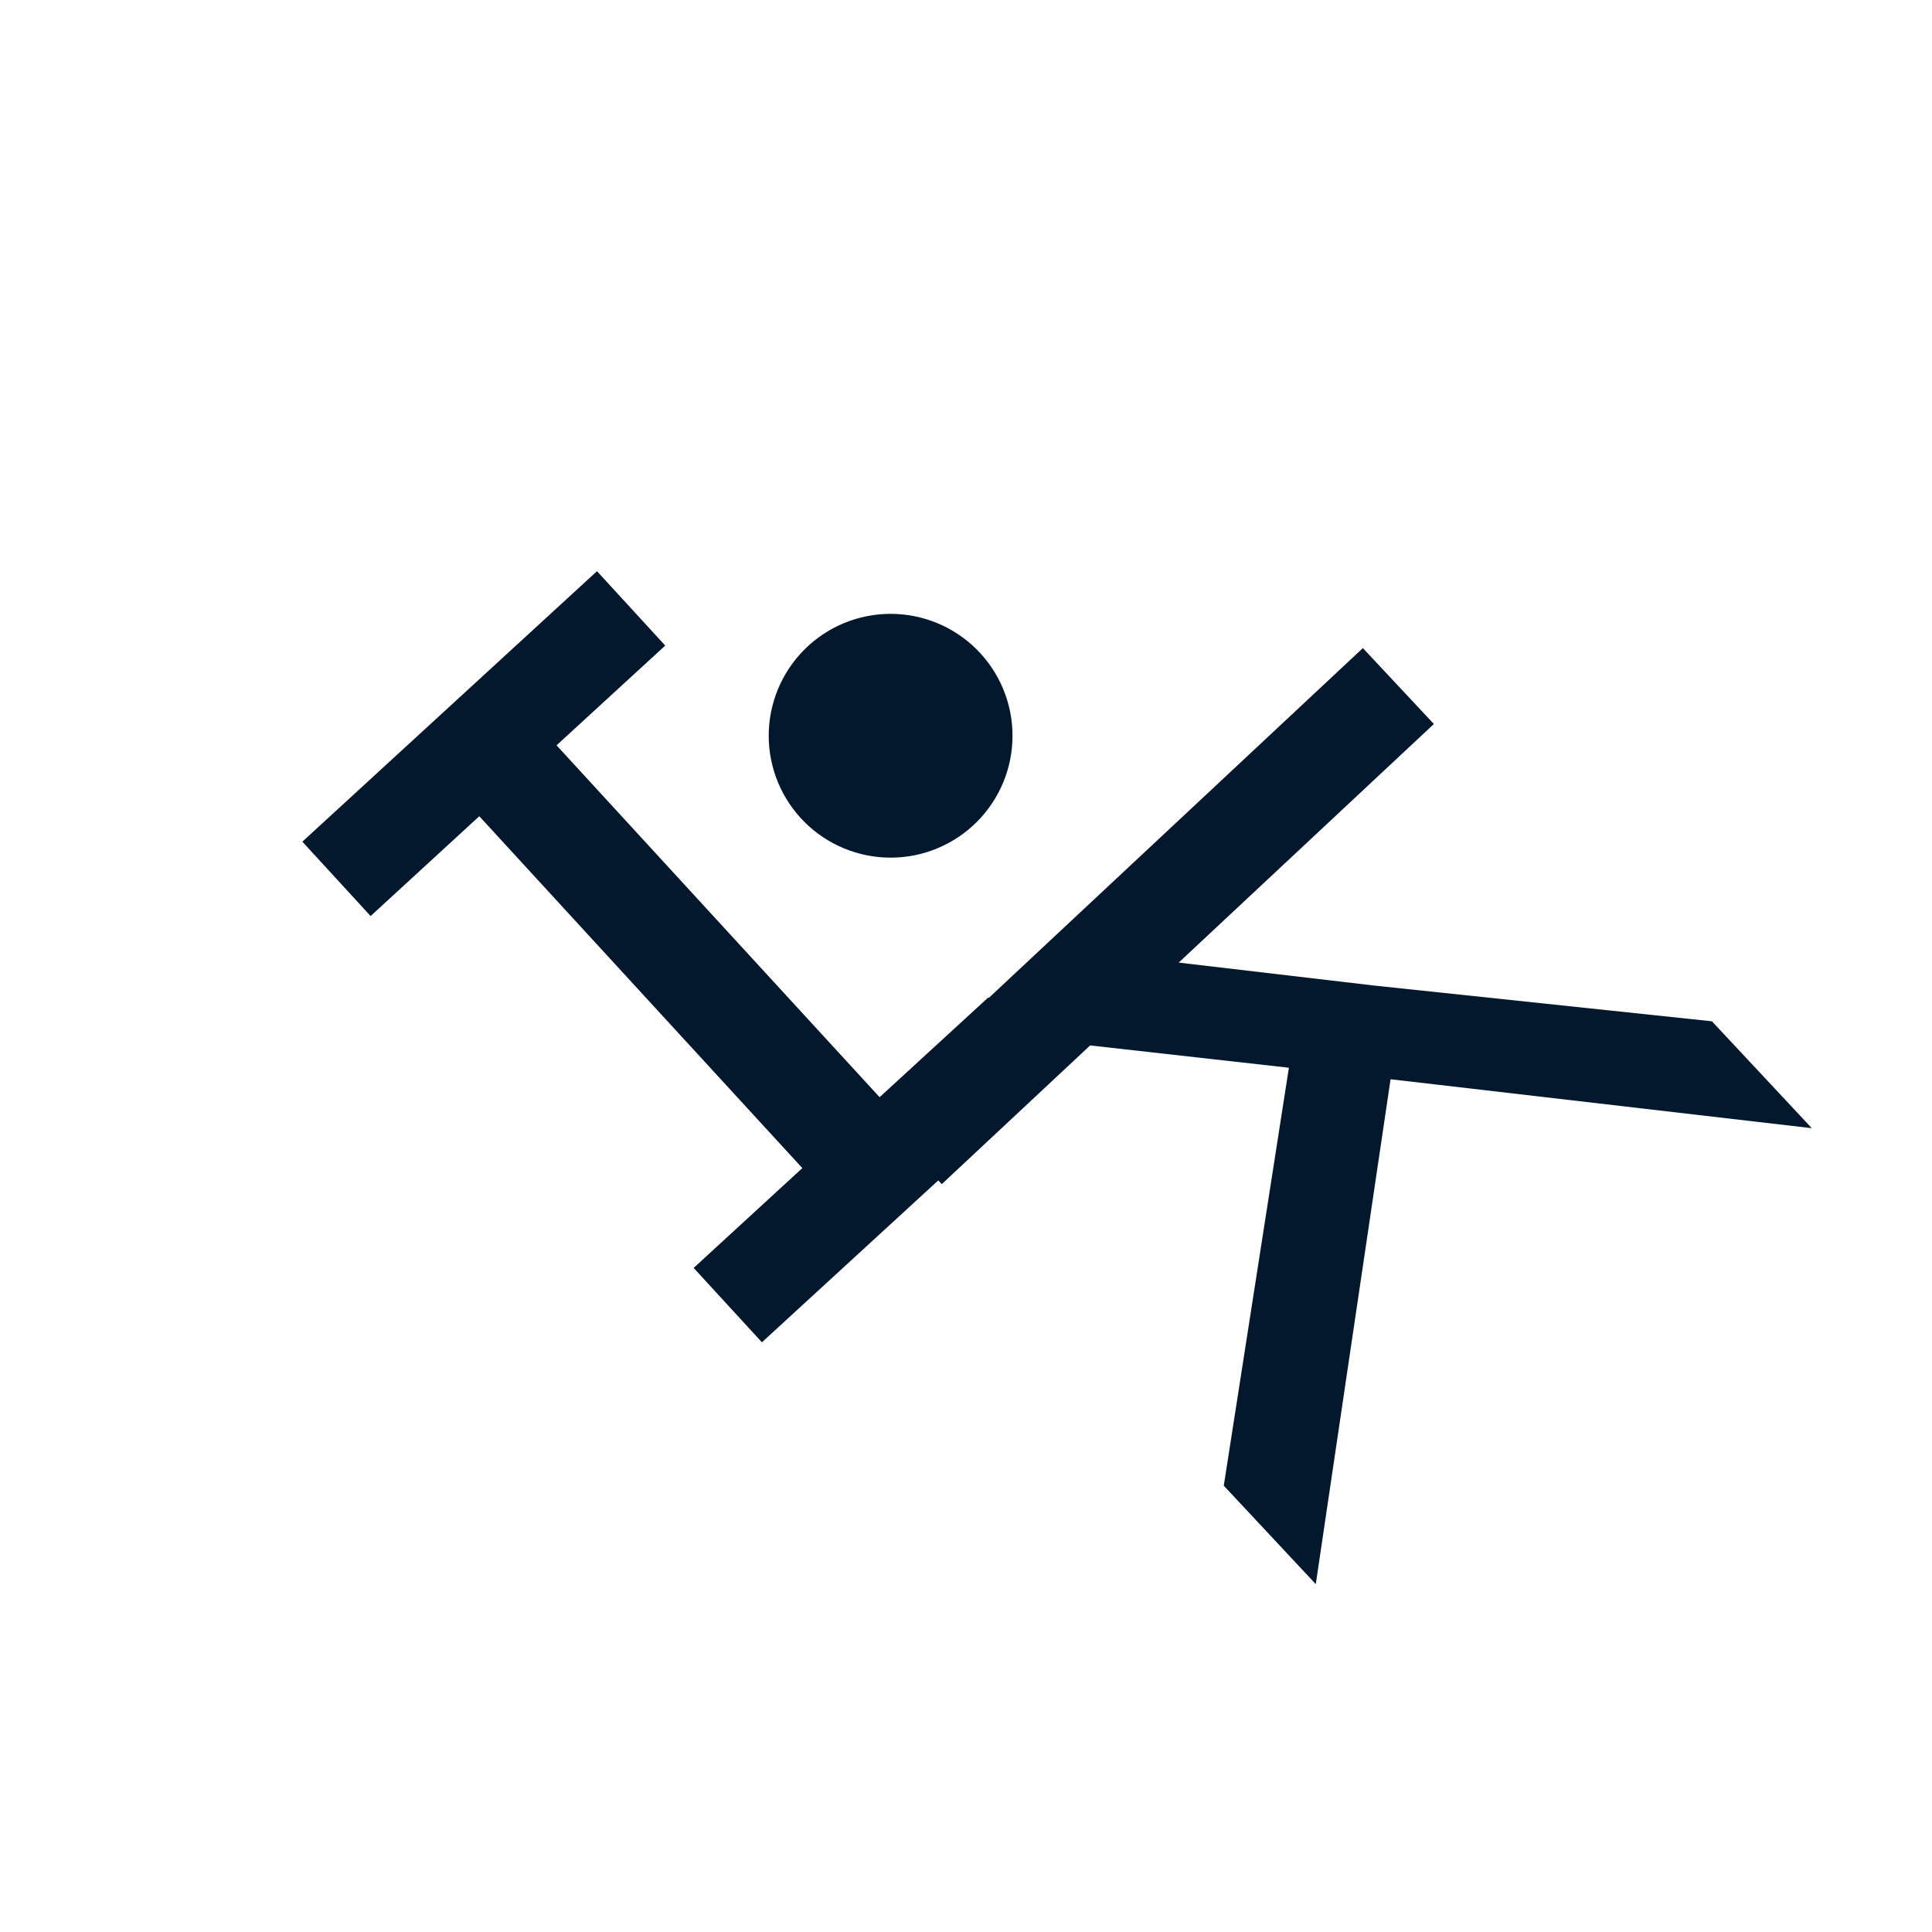
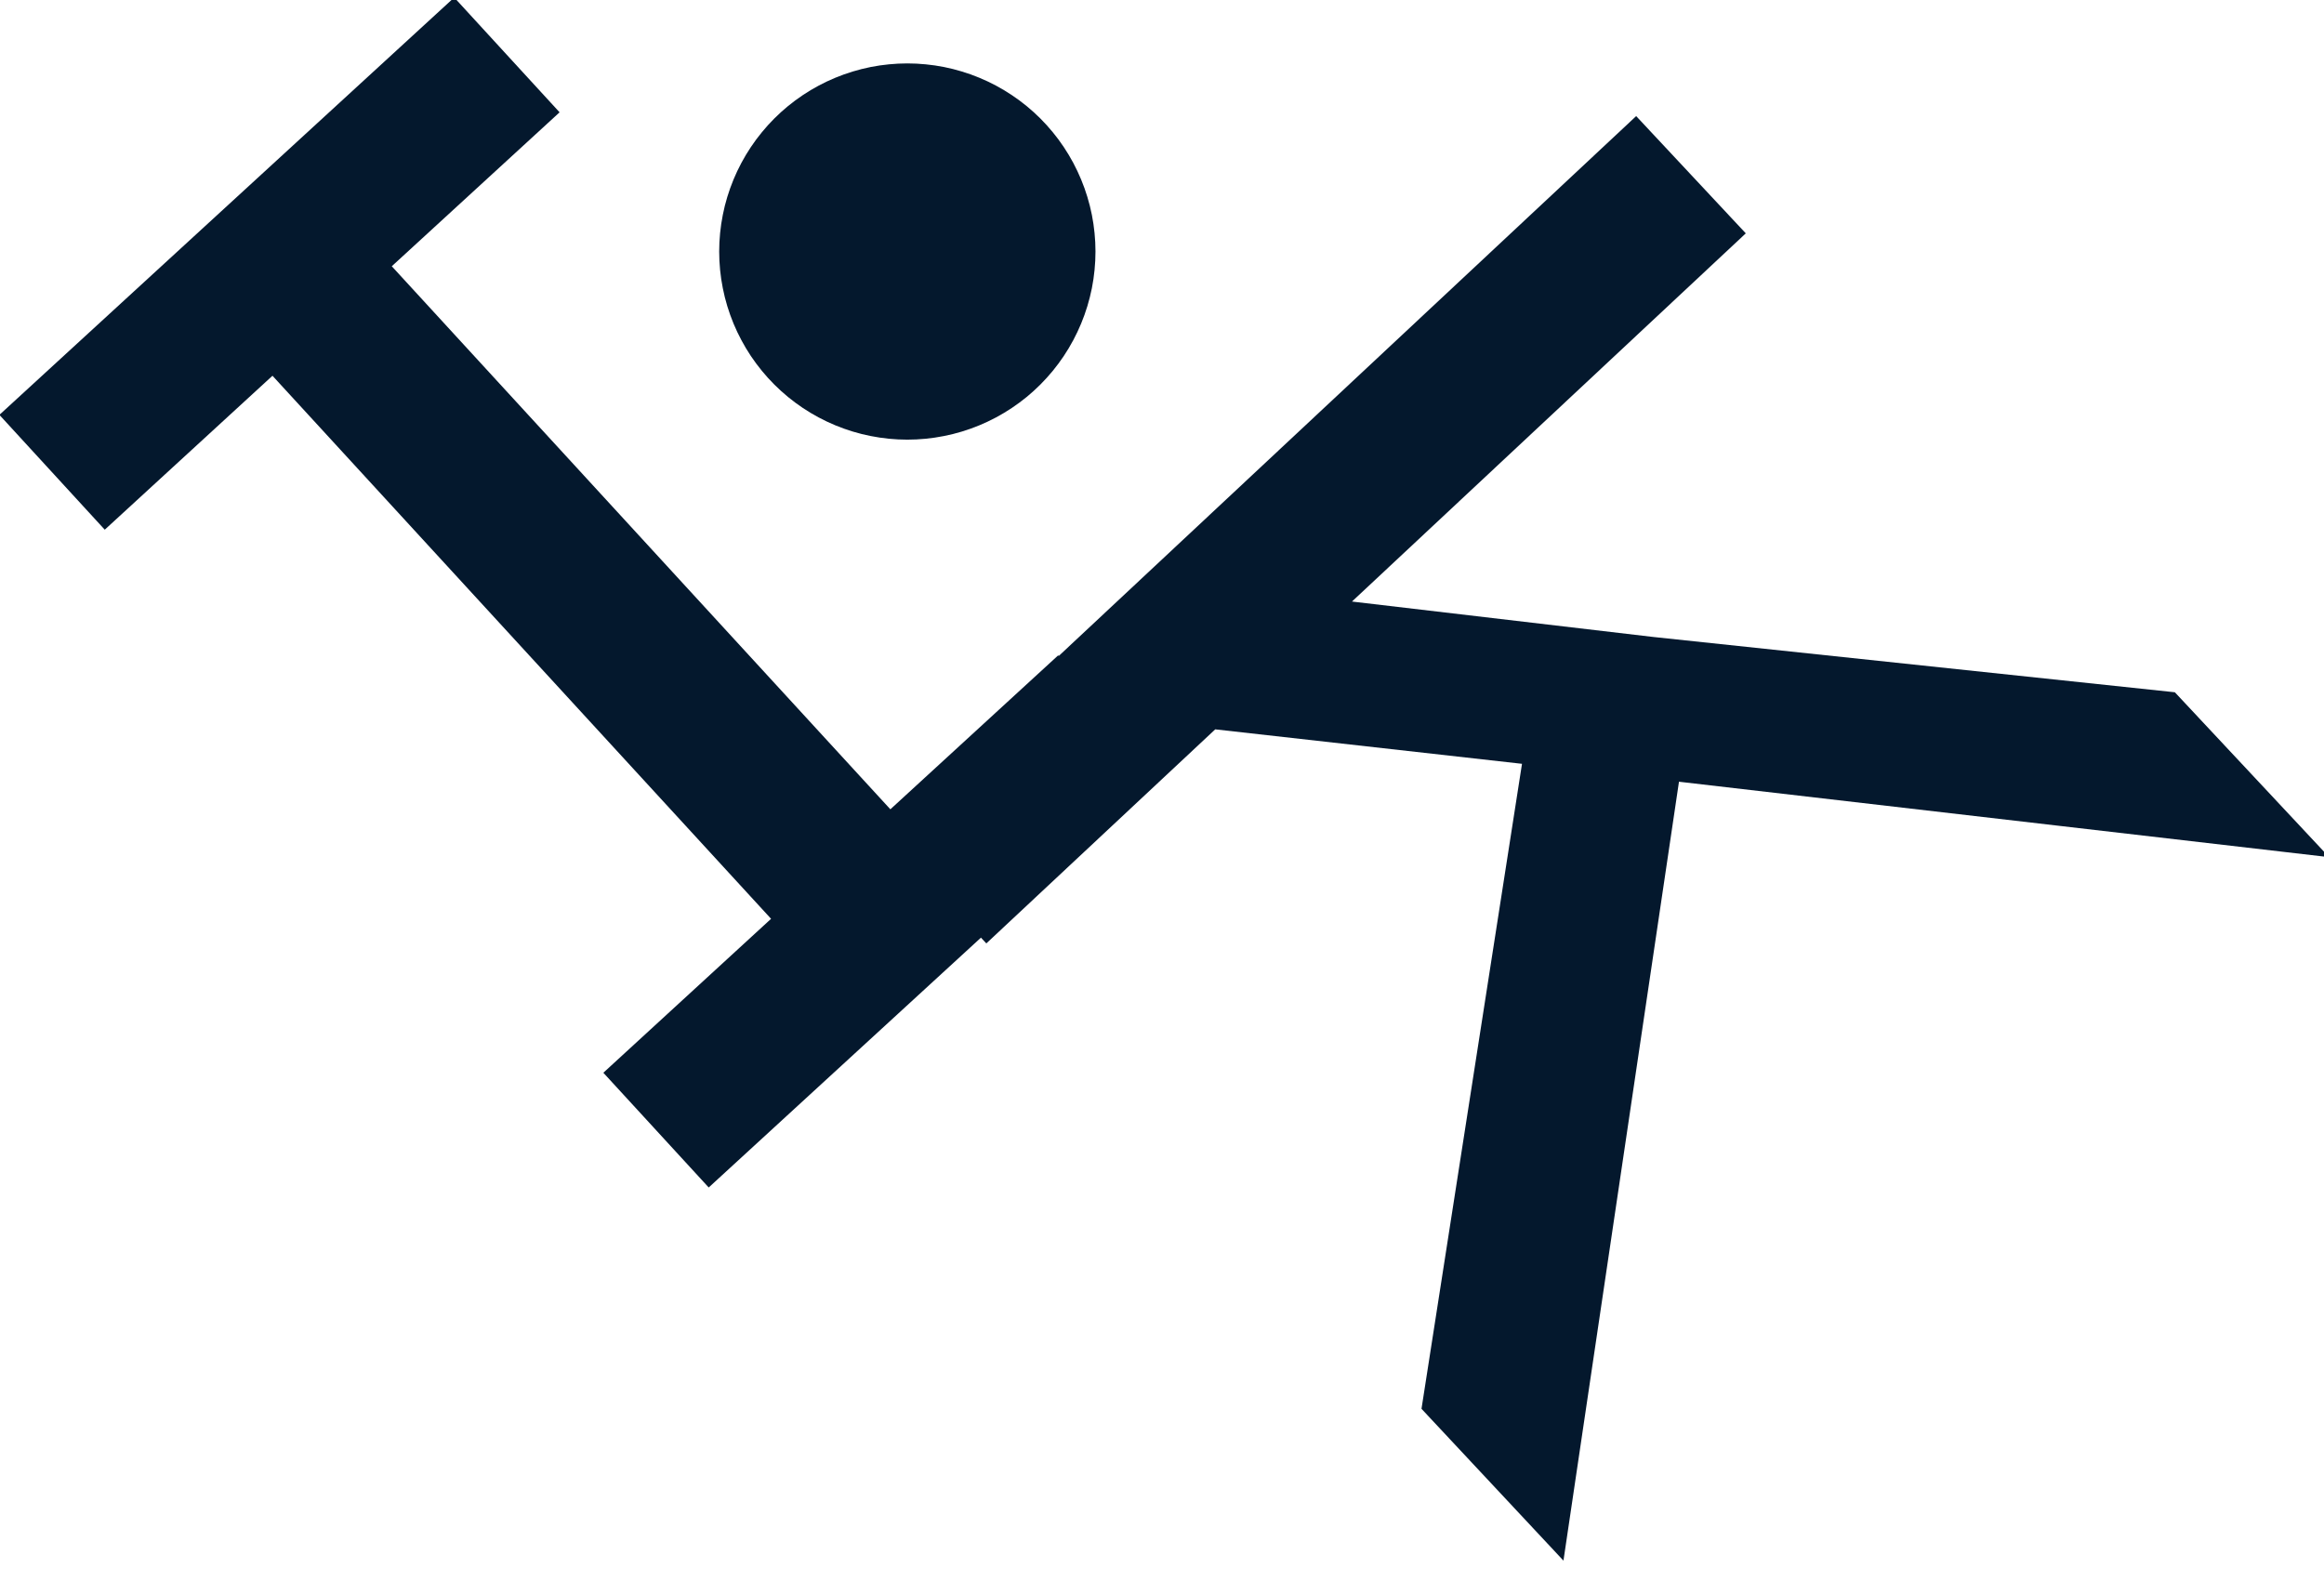
- <svg xmlns="http://www.w3.org/2000/svg" width="40" zoomAndPan="magnify" viewBox="0 0 375 375" preserveAspectRatio="xMidYMid meet" version="1.0">
+ <svg xmlns="http://www.w3.org/2000/svg" width="32" zoomAndPan="magnify" viewBox="0 0 375 255" preserveAspectRatio="xMidYMid meet" version="1.0">
  <defs>
    <g />
-     <clipPath id="f435807656">
-       <path d="M 149.207 119.145 L 196.527 119.145 L 196.527 166.469 L 149.207 166.469 Z M 149.207 119.145 " clip-rule="nonzero" />
+     <clipPath id="f369331c27">
+       <path d="M 116.047 10.234 L 176.766 10.234 L 176.766 70.953 L 116.047 70.953 Z M 116.047 10.234 " clip-rule="nonzero" />
    </clipPath>
  </defs>
  <g fill="#04182d" fill-opacity="1">
-     <g transform="translate(128.7315, 278.1184)">
+     <g transform="translate(89.77861, 214.2033)">
      <g>
-         <path d="M 76.344 -70.078 L 19.156 -17.578 L 5.906 -32.016 L 27 -51.391 L -35.703 -119.688 L -56.797 -100.312 L -70.047 -114.75 L -12.859 -167.25 L 0.391 -152.812 L -20.703 -133.453 L 42 -65.156 L 63.094 -84.516 Z M 76.344 -70.078 " />
+         <path d="M 97.969 -89.922 L 24.578 -22.562 L 7.578 -41.078 L 34.641 -65.922 L -45.812 -153.562 L -72.875 -128.719 L -89.875 -147.25 L -16.484 -214.609 L 0.516 -196.078 L -26.562 -171.234 L 53.891 -83.594 L 80.969 -108.438 Z M 97.969 -89.922 " />
      </g>
    </g>
  </g>
  <g fill="#04182d" fill-opacity="1">
-     <g transform="translate(150.5175, 195.3093)">
+     <g transform="translate(117.7311, 107.9555)">
      <g>
-         <path d="M 32.281 34.531 L 18.5 19.797 L 114.016 -69.516 L 127.797 -54.781 L 78.266 -8.469 L 116.188 -4.016 L 181.766 2.922 L 201.156 23.672 L 119.391 14.172 L 104.875 112.172 L 87.016 93.062 L 99.656 11.938 L 61.078 7.609 Z M 32.281 34.531 " />
+         <path d="M 41.422 44.297 L 23.734 25.375 L 146.281 -89.219 L 163.969 -70.297 L 100.422 -10.875 L 149.062 -5.156 L 233.203 3.766 L 258.094 30.375 L 153.188 18.203 L 134.547 143.906 L 111.641 119.406 L 127.859 15.312 L 78.359 9.75 Z M 41.422 44.297 " />
      </g>
    </g>
  </g>
-   <g clip-path="url(#f435807656)">
-     <path fill="#04182d" d="M 196.527 142.809 C 196.527 143.582 196.492 144.355 196.414 145.125 C 196.34 145.898 196.227 146.664 196.074 147.422 C 195.922 148.184 195.734 148.934 195.508 149.676 C 195.285 150.418 195.023 151.145 194.727 151.863 C 194.43 152.578 194.102 153.277 193.734 153.961 C 193.371 154.645 192.973 155.309 192.539 155.953 C 192.109 156.598 191.648 157.219 191.156 157.816 C 190.668 158.418 190.145 158.992 189.598 159.539 C 189.051 160.086 188.477 160.605 187.879 161.098 C 187.277 161.59 186.656 162.051 186.012 162.48 C 185.367 162.91 184.703 163.309 184.02 163.676 C 183.336 164.039 182.637 164.371 181.922 164.668 C 181.207 164.965 180.477 165.227 179.734 165.449 C 178.996 165.676 178.242 165.863 177.484 166.016 C 176.723 166.164 175.957 166.277 175.188 166.355 C 174.414 166.43 173.641 166.469 172.867 166.469 C 172.094 166.469 171.32 166.43 170.547 166.355 C 169.777 166.277 169.012 166.164 168.25 166.016 C 167.492 165.863 166.742 165.676 166 165.449 C 165.258 165.227 164.527 164.965 163.812 164.668 C 163.098 164.371 162.398 164.039 161.715 163.676 C 161.031 163.309 160.367 162.91 159.723 162.48 C 159.078 162.051 158.457 161.59 157.855 161.098 C 157.258 160.605 156.684 160.086 156.137 159.539 C 155.59 158.992 155.07 158.418 154.578 157.816 C 154.086 157.219 153.625 156.598 153.195 155.953 C 152.762 155.309 152.367 154.645 152 153.961 C 151.633 153.277 151.305 152.578 151.008 151.863 C 150.711 151.145 150.449 150.418 150.227 149.676 C 150 148.934 149.812 148.184 149.66 147.422 C 149.508 146.664 149.395 145.898 149.32 145.125 C 149.242 144.355 149.207 143.582 149.207 142.809 C 149.207 142.031 149.242 141.258 149.32 140.488 C 149.395 139.719 149.508 138.953 149.66 138.191 C 149.812 137.43 150 136.68 150.227 135.938 C 150.449 135.199 150.711 134.469 151.008 133.754 C 151.305 133.035 151.633 132.336 152 131.652 C 152.367 130.969 152.762 130.305 153.195 129.664 C 153.625 129.02 154.086 128.395 154.578 127.797 C 155.07 127.199 155.59 126.625 156.137 126.078 C 156.684 125.527 157.258 125.008 157.855 124.516 C 158.457 124.027 159.078 123.566 159.723 123.133 C 160.367 122.703 161.031 122.305 161.715 121.941 C 162.398 121.574 163.098 121.242 163.812 120.949 C 164.527 120.652 165.258 120.391 166 120.164 C 166.742 119.941 167.492 119.754 168.25 119.602 C 169.012 119.449 169.777 119.336 170.547 119.262 C 171.32 119.184 172.094 119.145 172.867 119.145 C 173.641 119.145 174.414 119.184 175.188 119.262 C 175.957 119.336 176.723 119.449 177.484 119.602 C 178.242 119.754 178.996 119.941 179.734 120.164 C 180.477 120.391 181.207 120.652 181.922 120.949 C 182.637 121.242 183.336 121.574 184.02 121.941 C 184.703 122.305 185.367 122.703 186.012 123.133 C 186.656 123.566 187.277 124.027 187.879 124.516 C 188.477 125.008 189.051 125.527 189.598 126.078 C 190.145 126.625 190.668 127.199 191.156 127.797 C 191.648 128.395 192.109 129.02 192.539 129.664 C 192.973 130.305 193.371 130.969 193.734 131.652 C 194.102 132.336 194.43 133.035 194.727 133.754 C 195.023 134.469 195.285 135.199 195.508 135.938 C 195.734 136.68 195.922 137.43 196.074 138.191 C 196.227 138.953 196.34 139.719 196.414 140.488 C 196.492 141.258 196.527 142.031 196.527 142.809 Z M 196.527 142.809 " fill-opacity="1" fill-rule="nonzero" />
+   <g clip-path="url(#f369331c27)">
+     <path fill="#04182d" d="M 176.766 40.594 C 176.766 41.586 176.715 42.578 176.617 43.57 C 176.523 44.559 176.375 45.539 176.184 46.516 C 175.988 47.492 175.746 48.453 175.457 49.406 C 175.168 50.355 174.836 51.293 174.453 52.211 C 174.074 53.129 173.648 54.027 173.18 54.902 C 172.711 55.781 172.203 56.633 171.648 57.461 C 171.098 58.285 170.504 59.082 169.875 59.852 C 169.242 60.621 168.578 61.355 167.875 62.059 C 167.172 62.762 166.434 63.43 165.668 64.062 C 164.898 64.691 164.102 65.281 163.273 65.836 C 162.445 66.387 161.594 66.898 160.719 67.367 C 159.84 67.836 158.941 68.262 158.023 68.641 C 157.105 69.02 156.172 69.355 155.219 69.645 C 154.27 69.934 153.305 70.176 152.328 70.367 C 151.355 70.562 150.371 70.707 149.383 70.805 C 148.395 70.902 147.402 70.953 146.406 70.953 C 145.414 70.953 144.422 70.902 143.43 70.805 C 142.441 70.707 141.461 70.562 140.484 70.367 C 139.508 70.176 138.547 69.934 137.594 69.645 C 136.645 69.355 135.707 69.02 134.789 68.641 C 133.871 68.262 132.973 67.836 132.098 67.367 C 131.219 66.898 130.367 66.387 129.539 65.836 C 128.715 65.281 127.918 64.691 127.148 64.062 C 126.379 63.43 125.645 62.762 124.941 62.059 C 124.238 61.355 123.57 60.621 122.941 59.852 C 122.309 59.082 121.719 58.285 121.164 57.461 C 120.613 56.633 120.102 55.781 119.633 54.902 C 119.164 54.027 118.738 53.129 118.359 52.211 C 117.98 51.293 117.645 50.355 117.355 49.406 C 117.066 48.453 116.824 47.492 116.633 46.516 C 116.438 45.539 116.293 44.559 116.195 43.57 C 116.098 42.578 116.047 41.586 116.047 40.594 C 116.047 39.598 116.098 38.605 116.195 37.617 C 116.293 36.629 116.438 35.645 116.633 34.672 C 116.824 33.695 117.066 32.73 117.355 31.781 C 117.645 30.828 117.98 29.895 118.359 28.977 C 118.738 28.059 119.164 27.16 119.633 26.281 C 120.102 25.406 120.613 24.555 121.164 23.727 C 121.719 22.898 122.309 22.102 122.941 21.336 C 123.57 20.566 124.238 19.828 124.941 19.125 C 125.645 18.422 126.379 17.758 127.148 17.125 C 127.918 16.496 128.715 15.902 129.539 15.352 C 130.367 14.797 131.219 14.289 132.098 13.82 C 132.973 13.352 133.871 12.926 134.789 12.547 C 135.707 12.164 136.645 11.832 137.594 11.543 C 138.547 11.254 139.508 11.012 140.484 10.816 C 141.461 10.625 142.441 10.477 143.43 10.383 C 144.422 10.285 145.414 10.234 146.406 10.234 C 147.402 10.234 148.395 10.285 149.383 10.383 C 150.371 10.477 151.355 10.625 152.328 10.816 C 153.305 11.012 154.27 11.254 155.219 11.543 C 156.172 11.832 157.105 12.164 158.023 12.547 C 158.941 12.926 159.84 13.352 160.719 13.82 C 161.594 14.289 162.445 14.797 163.273 15.352 C 164.102 15.902 164.898 16.496 165.668 17.125 C 166.434 17.758 167.172 18.422 167.875 19.125 C 168.578 19.828 169.242 20.566 169.875 21.336 C 170.504 22.102 171.098 22.898 171.648 23.727 C 172.203 24.555 172.711 25.406 173.18 26.281 C 173.648 27.16 174.074 28.059 174.453 28.977 C 174.836 29.895 175.168 30.828 175.457 31.781 C 175.746 32.73 175.988 33.695 176.184 34.672 C 176.375 35.645 176.523 36.629 176.617 37.617 C 176.715 38.605 176.766 39.598 176.766 40.594 Z M 176.766 40.594 " fill-opacity="1" fill-rule="nonzero" />
  </g>
</svg>
